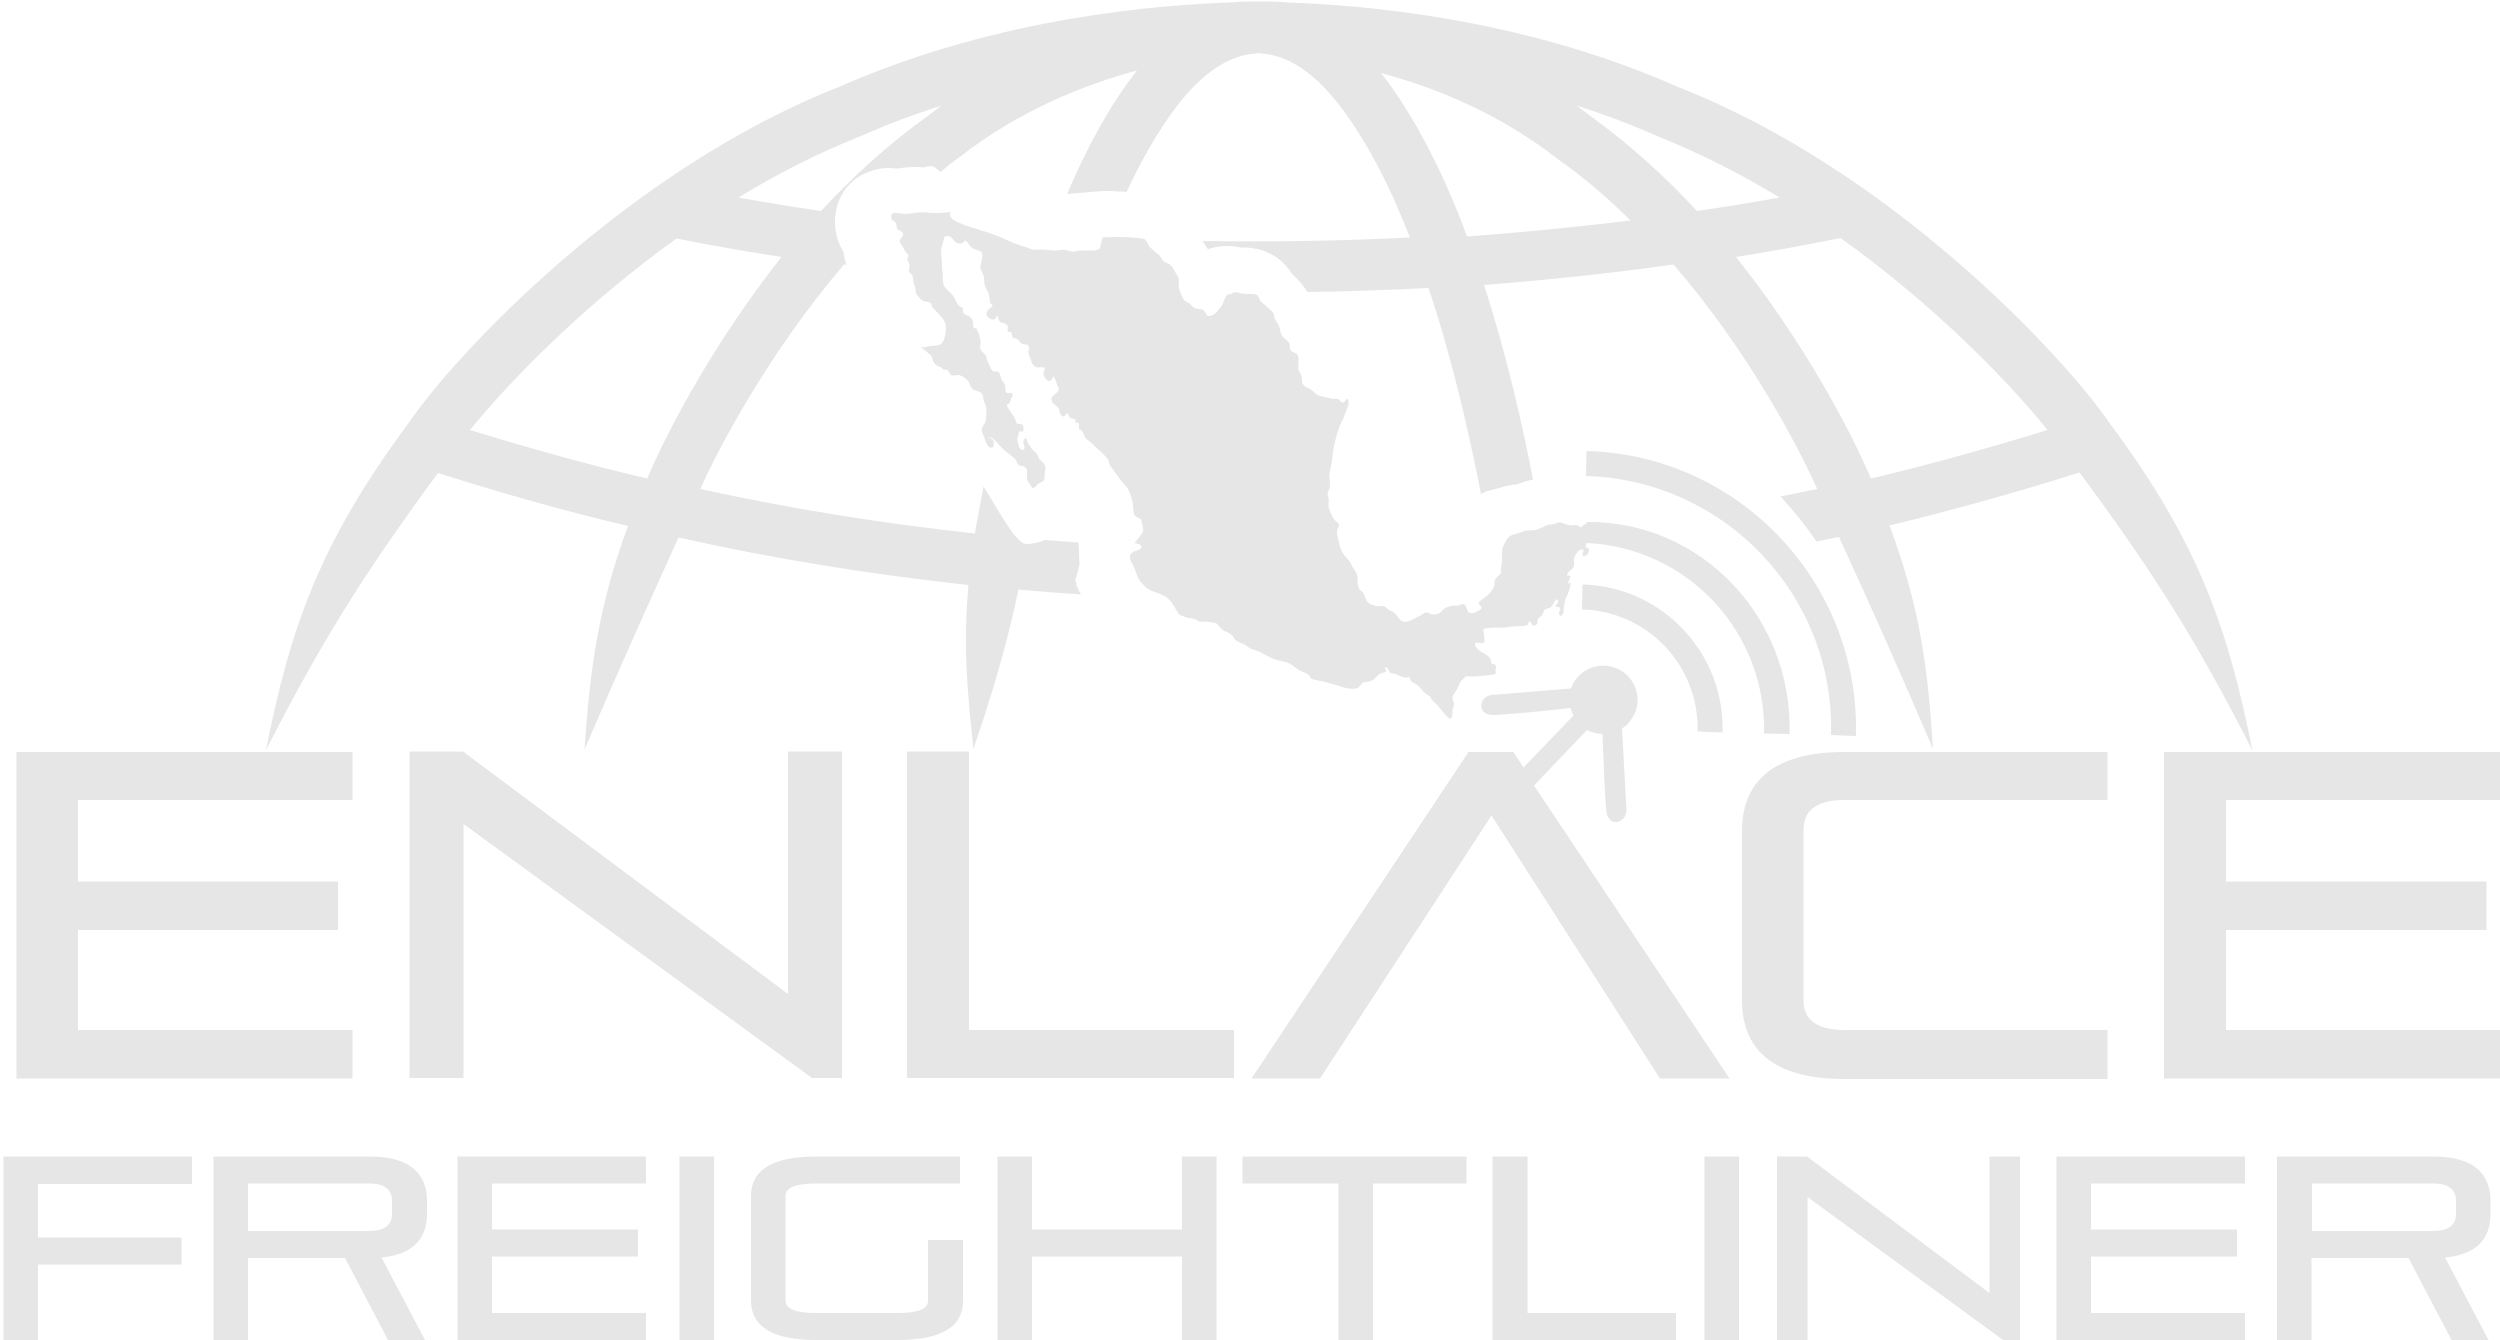
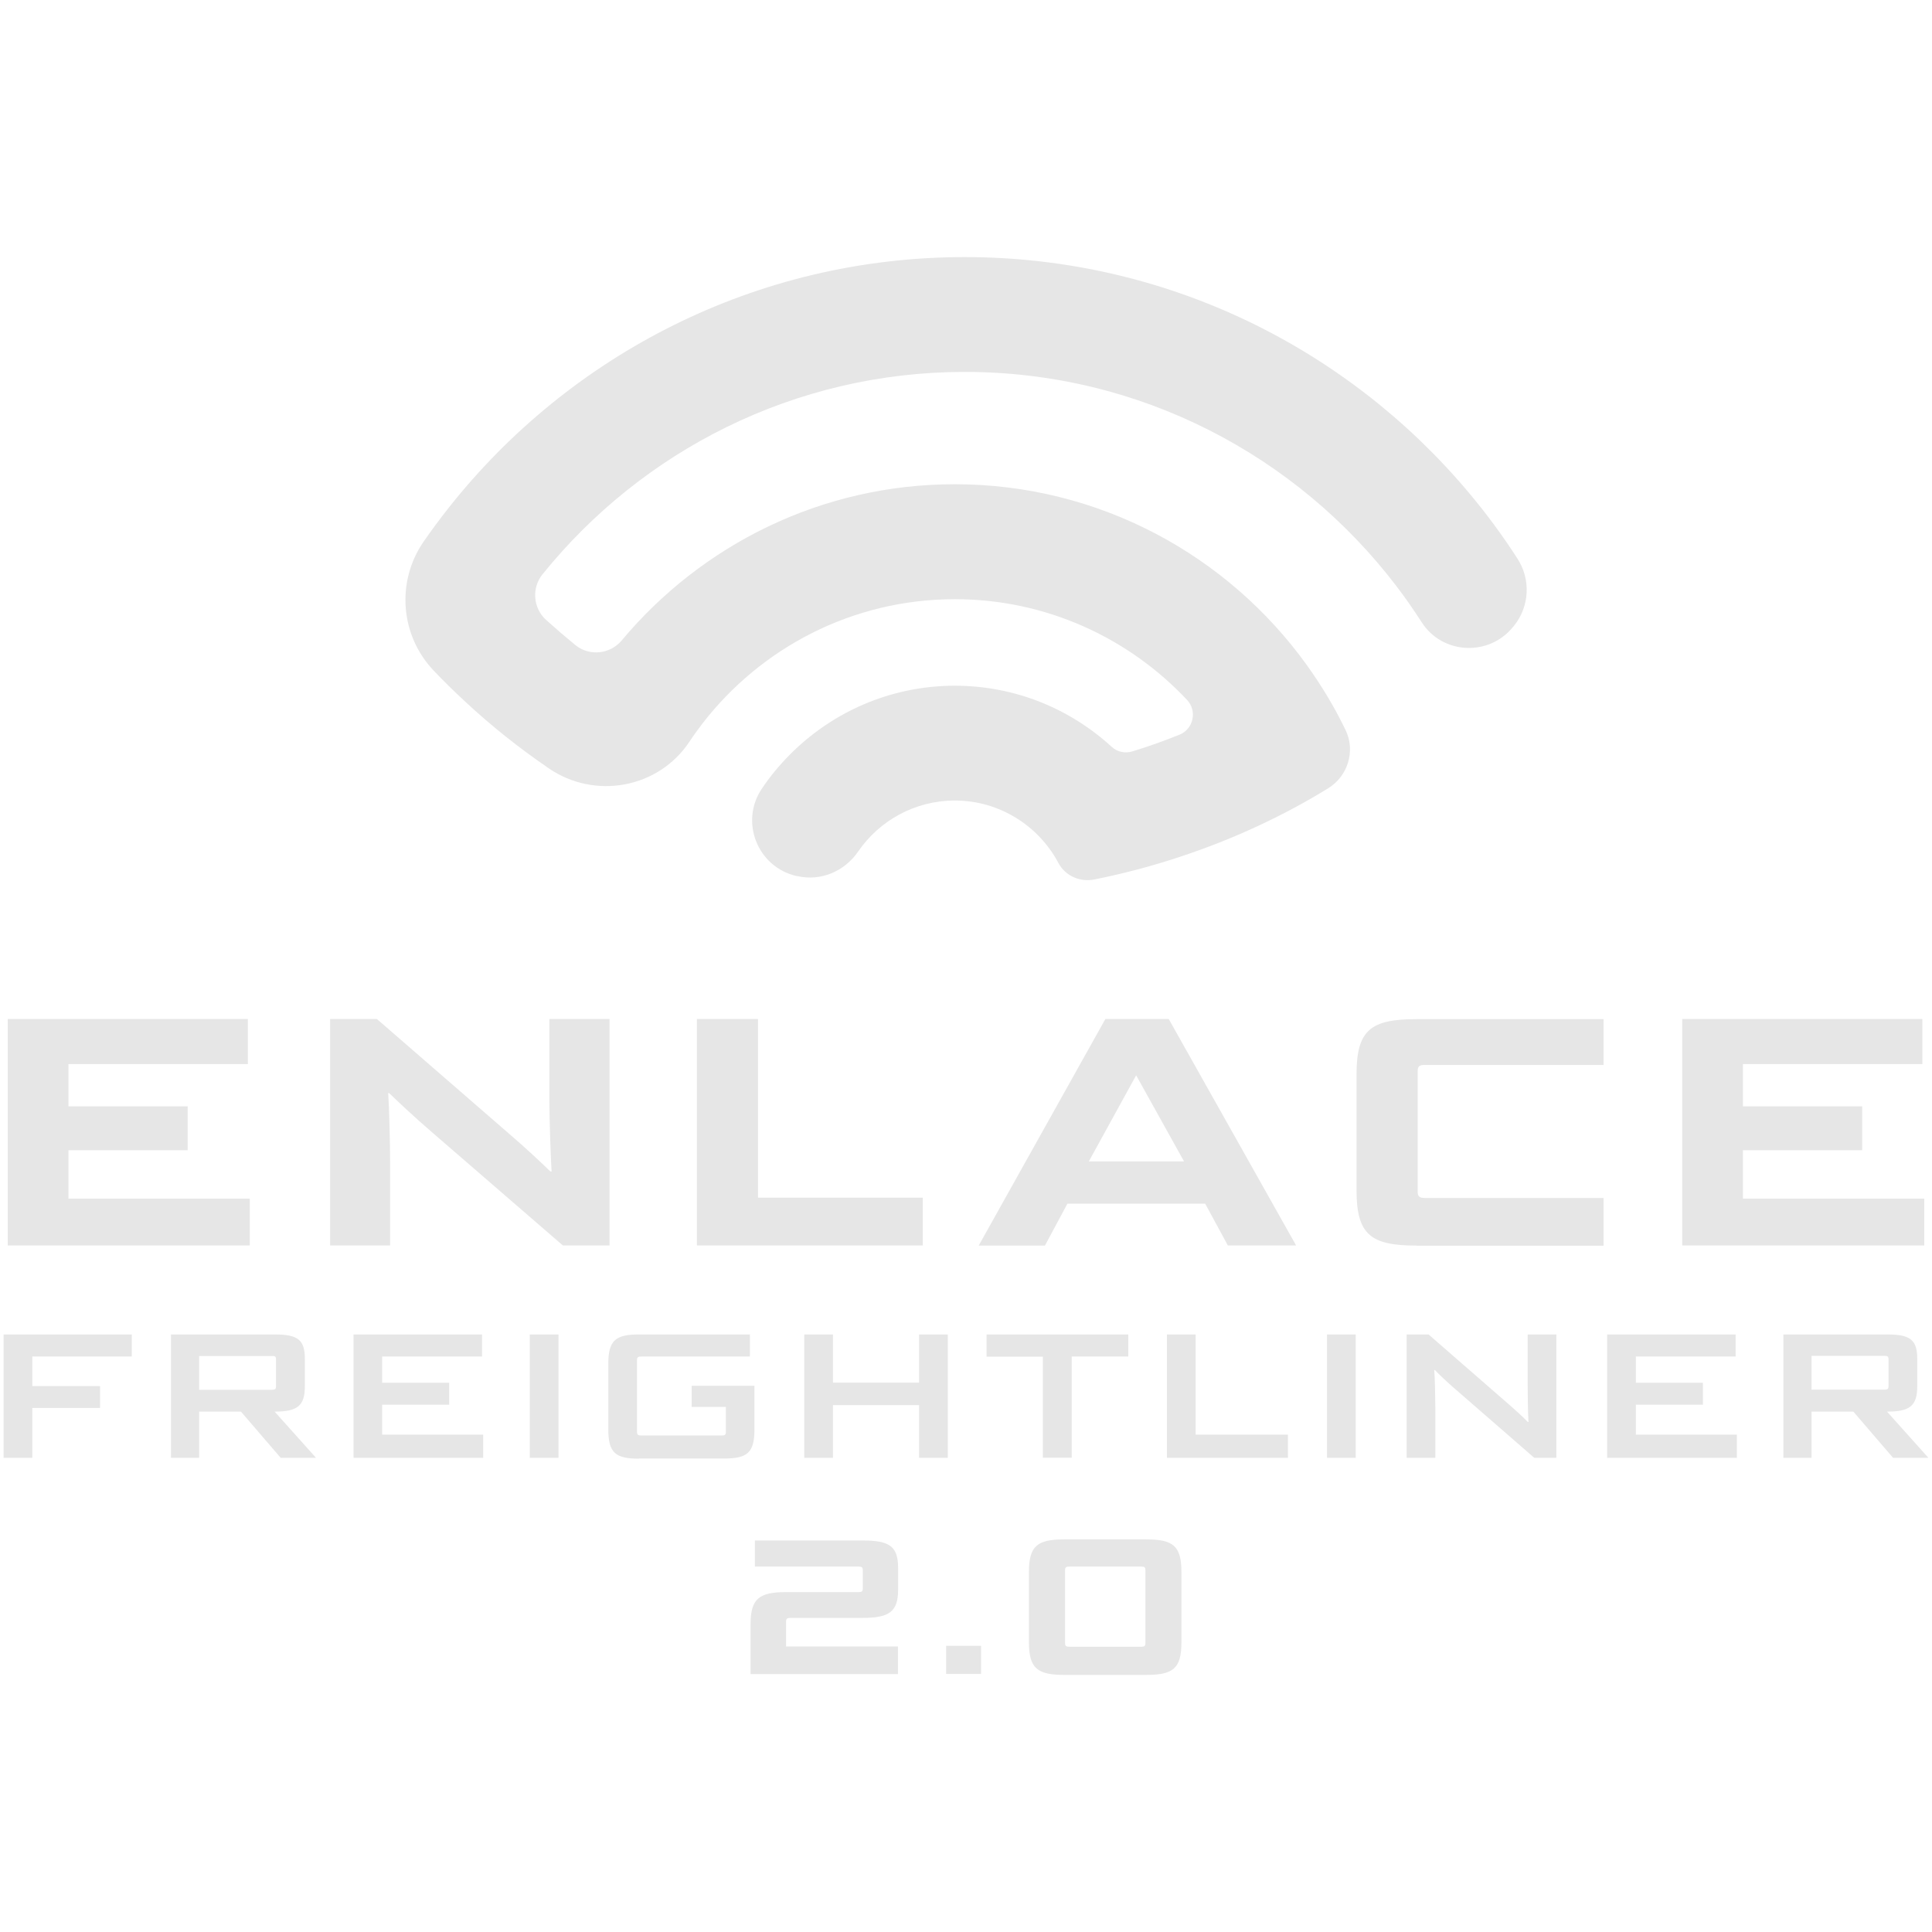
- <svg xmlns="http://www.w3.org/2000/svg" version="1.1" id="Capa_1" x="0px" y="0px" viewBox="0 0 500 268" style="enable-background:new 0 0 500 268;" xml:space="preserve">
+ <svg xmlns="http://www.w3.org/2000/svg" version="1.1" id="Capa_1" x="0px" y="0px" viewBox="0 0 14 14" style="enable-background:new 0 0 14 14;" xml:space="preserve">
  <style type="text/css">
- 	.st0{fill:#e6e6e6;}
- </style>
-   <path class="st0" d="M38.4,236.7v-5.4H0.7V268h6.9v-15.1h28.7v-5.4H7.6v-10.7H38.4z M85.4,242.8v-2.6c0-5.3-3.2-8.9-11.5-8.9H42.7V268h6.9v-16.4  H69l8.6,16.4h7.4l-8.7-16.5C82.8,250.9,85.4,247.5,85.4,242.8z M78.4,242.8c0,2.2-1.5,3.4-4.6,3.4H49.6v-9.5h24.2  c3.1,0,4.6,1.2,4.6,3.4V242.8z M129.2,236.7v-5.4H91.5V268h37.7v-5.4H98.4v-11.3h29.2v-5.4H98.4v-9.2H129.2z M135.9,231.3V268h6.9  v-36.7H135.9z M185.6,248v12.2c0,1.6-2,2.4-6.1,2.4h-16.2c-4.1,0-6.2-0.8-6.2-2.5v-20.9c0-1.7,2-2.5,6.2-2.5h28.7v-5.4h-28.7  c-8.7,0-13.1,2.6-13.1,7.9v20.9c0,5.3,4.4,7.9,13.1,7.9h16.2c8.7,0,13.1-2.6,13.1-7.8V248H185.6z M236.4,231.3v14.6h-30v-14.6h-6.9  V268h6.9v-16.7h30V268h6.9v-36.7H236.4z M248.5,231.3v5.4h19.2V268h6.9v-31.3h18.7v-5.4H248.5z M305.5,262.6v-31.3h-7V268h36.7v-5.4  H305.5z M340.9,231.3V268h6.9v-36.7H340.9z M397.9,231.3v27.3l-36.5-27.3h-6V268h6.1v-28.6l39.1,28.6h3.4v-36.7H397.9z M449,236.7  v-5.4h-37.7V268H449v-5.4h-30.8v-11.3h29.2v-5.4h-29.2v-9.2H449z M498.1,242.8v-2.6c0-5.3-3.2-8.9-11.5-8.9h-31.2V268h6.9v-16.4  h19.4l8.6,16.4h7.4l-8.7-16.5C495.6,250.9,498.1,247.5,498.1,242.8z M491.2,242.8c0,2.2-1.5,3.4-4.6,3.4h-24.2v-9.5h24.2  c3.1,0,4.6,1.2,4.6,3.4V242.8z M70.5,160v-9.6H3.3v65.3h67.2V206H15.6v-20h52v-9.7h-52V160H70.5z M157.6,150.3v48.5l-65-48.5H81.9  v65.3h10.8v-50.8l69.7,50.8h6v-65.3H157.6z M193.8,206v-55.7h-12.4v65.3h65.4V206H193.8z M368.9,160h52.6v-9.6h-52.6  c-14.8,0-20.5,6.4-20.5,15.8v33.8c0,9.4,5.6,15.8,20.5,15.8h52.6V206h-52.6c-5.6,0-8.2-2.1-8.2-6v-34  C360.7,162.1,363.3,160,368.9,160z M500,160v-9.6h-67.2v65.3H500V206h-54.8v-20h52.1v-9.7h-52.1V160H500z M317.3,90.2l-0.1,5  c27.8,0.8,49.8,24,49,51.8l5,0.2C372,116.6,347.9,91,317.3,90.2z M316.5,116.9l-0.1,5c13.1,0.3,23.5,11.3,23.1,24.4l5,0.2  C345,130.6,332.4,117.3,316.5,116.9z M450.5,150.1c-4.9-24.3-10.6-41.3-28.6-65.5c-9.1-13.3-43.6-50.5-86.3-67.2  C303.4,3.1,270.8,1,257.8,0.5c-3.6-0.3-5.8-0.2-6-0.2c-0.1,0-2.3-0.1-6,0.2C232.8,1,200.3,3.1,168,17.3  C125.4,34,90.8,71.2,81.8,84.5c-18,24.2-23.8,41.3-28.6,65.5c10.7-20.9,19-34.5,34.4-55.4c12.6,4,25.3,7.6,38,10.6  c-5.9,16-7.6,28.4-8.7,44.7c6.7-15.6,11.7-26.7,18.8-42.4c19.2,4.3,38.6,7.4,58,9.5c-1.1,11.8-0.3,20.9,1,32.8  c3.9-11.6,6.5-20.2,9-31.9c4.1,0.4,8.3,0.7,12.5,1c-0.3-0.5-0.6-1.1-0.9-1.8c-0.3-0.8,0.4-0.4-0.3-0.8l0.9-3.3l-0.2-4.5  c-2.2-0.2-4.4-0.3-6.7-0.5c-1.4,0.6-2.8,0.8-3.8,0.8c-2,0-5.7-7.1-8.5-11.5c-0.6,3.3-1.1,6-1.5,8c-0.1,0.5-0.1,1-0.2,1.4  c-18.4-2-36.7-4.9-54.9-8.9c0,0,0,0,0-0.1c3.5-7.8,13.5-27,28.7-44.8c0.2,0,0.3,0,0.5,0.1c-0.3-0.8-0.5-1.7-0.6-2.6  c-0.8-1.3-1.2-2.5-1.4-3.4c-1.3-5.7,1.6-11.1,6.9-12.8c1.1-0.4,2.3-0.6,3.5-0.6c0.6,0,1.3,0.1,1.9,0.1c1.2-0.2,2.2-0.3,3.3-0.3  c0.6,0,1.2,0,1.9,0.1c0.7-0.3,1.5-0.4,2.1-0.1l1.2,1c1.2-1,2.4-2,3.7-2.9c12-9.4,24.9-14.5,35.6-17.4c-5.4,6.8-10.1,15.6-14,24.7  l4.6-0.4c1.1-0.1,2.2-0.2,3.4-0.2c0.7,0,1.5,0,2.2,0.1l0.8,0c0.3,0,0.6,0.1,0.9,0.1c4.7-10,10.2-18.6,15.6-23.1  c6.2-5.2,10.6-4.4,10.8-4.7c0,0,0,0,0,0c0,0,0,0,0,0c0.2,0.3,4.6-0.5,10.8,4.7c6.3,5.3,12.9,16.2,17.9,28.3c0.5,1.3,1.1,2.6,1.6,3.9  c-13.8,0.7-27.7,0.9-41.5,0.7c0.5,0.7,0.9,1.3,1.1,1.7l0.1-0.1c1.2-0.4,2.4-0.6,3.6-0.6c0.9,0,1.9,0.1,2.8,0.3c0.3,0,0.6,0,1,0  c4.6,0.2,7.3,2.5,8.7,4.4c0.2,0.3,0.4,0.5,0.5,0.8c0.5,0.5,1.1,1,1.6,1.6c0.7,0.7,1.1,1.4,1.6,2.1c8.1-0.1,16.2-0.4,24.2-0.8  c5.2,15.5,8.5,31.1,10.5,41.2c0.7-0.4,1.5-0.7,2.5-0.9l0.4-0.1c0.8-0.2,1.9-0.6,3.3-0.8c0.4-0.1,0.7-0.1,1-0.1  c0.8-0.4,1.9-0.7,3.2-1c-1.9-9.8-5-24.1-9.8-38.9c12.6-1,25.2-2.3,37.9-4.1c15.3,17.7,25.2,37,28.7,44.8c0,0,0,0,0,0.1  c-2.4,0.5-4.9,1-7.3,1.5c2.7,2.9,5.1,5.9,7.2,9c1.5-0.3,3-0.6,4.5-0.9c7.2,15.7,12.1,26.7,18.8,42.4c-1-16.3-2.7-28.7-8.7-44.7  c12.7-3.1,25.4-6.6,38-10.6C431.5,115.5,439.8,129.2,450.5,150.1z M130.4,93.5c-0.3,0.7-0.6,1.5-1,2.2c-11.9-2.8-23.7-6.1-35.4-9.7  c7.8-9.6,22.5-24.8,41.3-38.3c7,1.4,14,2.6,21,3.7C142.6,68.7,133.7,86.1,130.4,93.5z M185.4,23.3c-7.8,5.6-14.9,12.1-21.2,18.9  c-5.5-0.8-11-1.7-16.5-2.7c7.7-4.7,15.9-8.9,24.5-12.3c5.4-2.4,10.8-4.4,16.1-6.1C187.4,21.8,186.4,22.5,185.4,23.3z M293.4,47.3  c-0.9-2.5-1.9-5-2.9-7.4c-4-9.4-8.8-18.3-14.3-25.3c10.8,2.9,23.6,8,35.6,17.4c5.1,3.6,9.9,7.7,14.3,12.1  C315.3,45.4,304.4,46.5,293.4,47.3z M318.2,23.3c-1-0.8-1.9-1.5-2.9-2.2c5.3,1.7,10.7,3.7,16.1,6.1c8.5,3.4,16.8,7.6,24.5,12.3  c-5.5,1-11,1.9-16.5,2.7C333.1,35.4,326,28.9,318.2,23.3z M374.2,95.7c-0.3-0.7-0.6-1.4-1-2.2c-3.3-7.5-12.2-24.8-26-42.1  c7-1.1,14-2.4,20.9-3.8C387,61.1,401.8,76.4,409.5,86C397.8,89.6,386,92.9,374.2,95.7z M345.9,215.7H332l-33.7-52.6L264,215.7h-13.7  l43.4-65.3h9l2,3.1c2.9-3,7.7-8,10-10.4c-0.3-0.5-0.4-1-0.6-1.5c-5.2,0.6-13.4,1.4-15.6,1.4c-3.2-0.1-2.7-3.6-0.3-4l16-1.3  c0.2-0.5,0.4-1.1,0.8-1.6c2.1-3.1,6.4-3.9,9.5-1.8c3.1,2.1,4,6.4,1.8,9.5c-0.5,0.8-1.1,1.4-1.9,1.9l0.9,16.4c-0.1,2.5-3.5,3.5-4,0.3  c-0.3-2.1-0.6-10.3-0.8-15.6c-1.1,0-2.1-0.3-3.1-0.8c-2.5,2.6-7.4,7.8-10.6,11.1L345.9,215.7z M357.9,146.8l-5.1-0.1  c0.5-20.3-15.3-37.2-35.5-38.1c-0.1,0.2-0.2,0.5-0.2,0.9c1.2-0.2,0.7,1.9-0.5,1.7c-0.4-0.5,0.7-1.5-0.4-1.3c-0.6,0.1-1.1,1-1.3,1.5  c-0.3,0.6,0.1,1.4-0.2,2c-0.3,0.6-1.2,0.9-1.3,1.7c1.3-0.1,0.2,1,0.2,1.6c0.2,0,0.3-0.1,0.5-0.2c0.1,0.6-0.3,1.6-0.5,2.2  c-0.1,0.4-0.4,0.7-0.5,1.1c-0.1,0.4-0.2,0.9-0.3,1.3c-0.1,0.5,0,1.1-0.2,1.6c-0.2,0.5-0.7,0.7-0.8,0c-0.1-0.4,0.4-0.8,0.2-1.1  c-0.1-0.2-0.7-0.2-1-0.4c0.2-0.3,0.7-0.5,0.6-1c-0.1-0.5-0.2-0.4-0.5-0.1c-0.5,0.5-0.5,1.2-1.2,1.5c-0.3,0.1-0.8,0.1-1,0.4  c-0.2,0.2-0.2,0.6-0.4,0.9c-0.4,0.5-0.9,0.6-1,1.2c-0.1,0.3,0.1,0.4-0.1,0.7c-0.1,0.2-0.6,0.4-0.8,0.3c-0.4-0.2-0.3-0.8-0.8-0.8  c-0.2,0.5-0.1,0.7-0.6,0.8c-0.3,0.1-0.8,0.1-1.1,0.1c-0.8,0.1-1.6,0-2.3,0.2c-1.7,0.3-3.5-0.1-5.1,0.4c0,0.7,0.2,1.5,0.2,2.2  c0,1.2-1.1,0.2-1.9,0.7c-0.1,0.6,0.7,1.4,1.1,1.6c0.5,0.3,1.2,0.6,1.7,1.1c0.3,0.3,0.4,0.6,0.4,1c0.2,0.7,0.4,0.2,0.9,0.6  c0.3,0.3,0,0.8,0,1.1c0,0.6,0.2,0.7-0.4,0.8c-0.9,0.2-1.9,0.2-2.8,0.3c-1,0.2-1.9,0-2.8,0.1c-0.2,0.3-0.5,0.5-0.8,0.8  c-0.3,0.4-0.5,0.8-0.7,1.3c-0.2,0.7-1.1,1.5-1.1,2.2c0,0.5,0.3,0.8,0.3,1.3c0,0.5-0.3,0.7-0.3,1.2c0,0.7,0,2.2-0.9,1.4  c-0.7-0.7-1.2-1.4-1.8-2.1c-0.5-0.7-1.6-1.3-1.8-2.2c-1.1-0.4-1.5-1.2-2.3-2c-0.4-0.4-0.9-0.5-1.3-0.8c-0.4-0.3-0.3-0.7-0.6-1.1  c-0.7,0.7-2-0.3-2.7-0.5c-0.3-0.1-0.8-0.1-1.1-0.3c-0.3-0.2-0.2-0.8-0.7-1c-0.8-0.2,0,0.4-0.1,0.8c-0.1,0.2-1,0.3-1.3,0.5  c-0.5,0.4-0.9,1-1.5,1.3c-0.6,0.4-1.3,0.1-1.9,0.5c-0.4,0.3-0.5,0.8-1,1c-0.7,0.3-1.6,0.1-2.3,0c-0.9-0.2-1.8-0.6-2.7-0.8  c-0.8-0.2-1.6-0.5-2.4-0.6c-0.4-0.1-0.9-0.2-1.3-0.3c-0.7-0.1-0.5-0.2-0.9-0.7c-0.6-0.8-1.6-0.8-2.3-1.3c-0.7-0.5-1.3-1.1-2.2-1.4  c-1-0.3-2-0.4-2.9-0.8c-0.9-0.4-1.6-0.8-2.3-1.2c-0.9-0.5-1.8-0.5-2.7-1.2c-0.8-0.7-1.9-0.7-2.5-1.4c-0.3-0.4-0.4-0.8-0.8-1  c-0.4-0.3-0.8-0.5-1.3-0.7c-0.5-0.3-0.9-0.7-1.2-1.1c-0.4-0.5-0.6-0.6-1.2-0.6c-0.5-0.1-0.9-0.1-1.3-0.2c-0.4,0-1,0.1-1.4,0  c-0.4-0.2-0.7-0.5-1.2-0.6c-0.5-0.1-1-0.1-1.4-0.2c-0.2-0.1-0.4-0.2-0.6-0.3c-0.2-0.1-0.4,0-0.5-0.1c-0.4-0.2-0.6-0.7-0.8-1  c-0.5-0.9-0.9-1.6-1.6-2.3c-1.3-1.3-3.4-1.2-4.7-2.5c-0.7-0.7-1.3-1.3-1.6-2.3c-0.2-0.5-0.4-1-0.6-1.6c-0.2-0.5-0.8-1.3-0.8-1.8  c-0.2-1,0.9-1.4,1.7-1.6c0.3-0.1,0.8-0.4,0.5-0.9c-0.2-0.3-1-0.4-1.3-0.5c0.4-0.5,0.8-1,1.2-1.5c0.5-0.7,0.6-0.7,0.5-1.6  c-0.1-0.4-0.2-0.9-0.3-1.3c-0.2-0.6-0.5-0.5-1-0.8c-0.8-0.5-0.6-1.6-0.7-2.5c-0.2-1.1-0.5-2.1-1-3.1c-0.5-0.9-1.2-1.3-1.7-2.1  c-0.6-0.8-1.1-1.6-1.7-2.3c-0.4-0.4-0.3-0.8-0.5-1.3c-0.4-0.8-1.3-1.5-1.9-2.1c-0.3-0.3-0.6-0.5-0.9-0.8c-0.4-0.5-0.7-0.7-1.2-1.1  c-0.5-0.3-0.7-0.5-0.9-1.1c-0.2-0.4-0.4-1.2-1-1.1c0-0.5,0.2-1.8-0.7-1.3c0-0.8,0.1-0.8-0.7-0.9c-0.6-0.1-0.6-0.6-0.9-1.1  c-0.3,0.2-0.5,0.7-0.8,0.7c-0.4,0-0.7-0.6-0.8-0.9c-0.1-0.5,0-0.7-0.5-1.1c-0.4-0.3-1.1-0.8-1.1-1.4c-0.1-0.9,1.7-1.3,1.4-2.3  c-0.1-0.3-0.3-0.7-0.4-1c-0.1-0.3-0.3-1.2-0.7-1.3c0,0.3-0.3,0.6-0.5,0.8c-0.5,0.3-0.7-0.1-1.1-0.5c-0.2-0.4-0.4-0.7-0.3-1.2  c0.1-0.2,0.4-0.6,0.2-0.8c-0.2-0.4-1.4,0.1-1.9-0.3c-0.6-0.4-0.7-1-0.9-1.6c-0.2-0.5-0.5-0.9-0.4-1.5c0-0.2,0.2-0.4,0.1-0.7  c0-0.2-0.3-0.4-0.3-0.6c-0.7,0-1.1,0-1.5-0.5c-0.4-0.5-0.7-0.8-1.4-0.8c-0.2-0.4-0.2-1.1-0.5-1.2c-0.4-0.2-0.4,0.2-0.6-0.3  c-0.1-0.2,0.1-0.4,0.1-0.7c-0.1-0.3-0.3-0.5-0.6-0.7c-0.3-0.2-0.5-0.1-0.8-0.2c-0.5-0.2-0.5-1-0.8-1.4c-0.2,0.4-0.3,0.8-0.7,0.8  c-0.4,0.1-0.7-0.2-1-0.4c-0.7-0.5-0.4-1.1,0.1-1.7c0.4-0.4,0.9-0.4,0.6-0.9c-0.1-0.2-0.3-0.1-0.4-0.3c-0.1-0.2,0-0.4,0-0.5  c-0.1-0.5-0.2-1.2-0.4-1.7c-0.2-0.4-0.5-0.8-0.6-1.2c-0.3-1,0-1.9-0.6-2.8c-0.7-1-0.1-1.6,0-2.6c0.1-0.3,0.1-1.1-0.1-1.4  c-0.2-0.2-0.9-0.4-1.2-0.5c-0.5-0.2-0.8-0.3-1.1-0.7c-0.2-0.3-0.5-0.9-1-1.1c-0.4,0.6-0.8,0.8-1.6,0.5c-0.6-0.2-0.8-1-1.4-1.3  c-0.2-0.1-0.8-0.1-1,0c-0.2,0.2-0.2,0.4-0.3,0.8c-0.1,0.8-0.6,1.4-0.5,2.3c0.1,1,0.2,1.9,0.2,3c0,0.6,0.2,1,0.2,1.6  c0,0.5-0.1,0.9,0,1.4c0.1,1.1,1,1.7,1.8,2.5c0.3,0.3,0.5,0.7,0.7,1.1c0.3,0.7,0.7,1.4,1.5,1.6c0,0.7-0.2,1,0.5,1.3  c0.4,0.2,0.8,0.3,1.1,0.7c0.4,0.4,0.4,0.7,0.4,1.3c0,0.8,0.2,0.6,0.8,0.9c0,0.4,0.3,0.7,0.4,1.1c0.1,0.4,0.3,0.8,0.3,1.3  c0.1,0.5-0.1,0.9-0.1,1.4c0.1,0.4,0.4,0.7,0.7,1c0.1,0.1,0.4,0.4,0.5,0.5c0.1,0.2,0.1,0.3,0.1,0.6c0.1,0.5,0.3,0.7,0.5,1.1  c0.2,0.5,0.3,1,0.7,1.3c0.3,0.3,0.2,0.2,0.6,0.2c0.2,0,0.4-0.1,0.6,0.1c0.4,0.3,0.4,1.1,0.6,1.5c0.2,0.4,0.6,0.6,0.7,1.1  c0.1,0.4-0.1,1.2,0.4,1.6c0.4,0.2,0.9-0.4,1.1,0.3c0.1,0.3-0.1,0.4-0.2,0.6c-0.1,0.2-0.1,0.3-0.2,0.6c-0.1,0.2-0.1,0.3-0.2,0.5  c-0.2,0.2-0.5,0.2-0.5,0.5c0,0.3,0.7,1.2,0.9,1.5c0.2,0.4,0.5,0.7,0.7,1.1c0.1,0.3,0.2,0.7,0.3,0.9c0.4,0.4,0.8,0,1.2,0.4  c0.3,0.2,0.2,1,0.1,1.3c-0.7,0.1-0.7-0.4-0.9,0.5c-0.1,0.5-0.3,0.9-0.2,1.3c0.1,0.5,0.2,1.2,0.5,1.6c0.4,0.5,0.9,0.4,0.9-0.3  c0-0.5-0.4-0.7-0.2-1.2c0.2-0.6,0.5-0.8,0.7-0.2c0.1,0.5,0.2,0.7,0.5,1.1c0.3,0.4,0.5,0.8,0.9,1.1c0.5,0.4,0.7,0.7,0.9,1.3  c0.2,0.5,0.5,0.6,0.9,1c0.4,0.4,0.5,0.7,0.5,1.3c-0.1,0.6-0.2,1-0.2,1.6c0,0.8-0.2,0.8-0.8,1.1c-0.5,0.2-0.7,0.5-1,0.8  c-0.5,0.5-0.6,0.4-1-0.2c-0.2-0.4-0.6-0.8-0.7-1.3c-0.2-0.9,0.5-1.9-0.6-2.5c-0.5-0.2-1,0-1.3-0.6c-0.2-0.5-0.3-0.8-0.8-1.2  c-0.9-0.8-1.8-1.3-2.6-2.2c-0.7-0.7-1.4-1.9-2.5-1.9c0,0,0,0.1,0.1,0.1c0.3,0.1,0.9,0.4,1,0.7c0.1,0.2,0.1,1.1-0.1,1.2  c-0.9,0.7-1.6-1.3-1.7-1.8c-0.3-0.9-0.8-1.3-0.4-2.2c0.2-0.4,0.5-0.7,0.6-1.1c0.2-0.8,0.3-2.6,0-3.3c-0.1-0.3-0.3-0.6-0.4-1  c-0.1-0.6,0-1.1-0.6-1.5c-0.6-0.4-1.3-0.3-1.8-0.9c-0.3-0.4-0.3-0.9-0.6-1.3c-0.6-0.7-1.5-1.4-2.4-1.3c-0.4,0.1-0.9,0.2-1.2-0.1  c-0.3-0.3-0.2-0.7-0.7-0.9c-0.2-0.1-0.4,0-0.7-0.1c-0.2-0.1-0.3-0.3-0.4-0.4c-0.4-0.2-0.8-0.2-1.2-0.6c-0.5-0.5-0.5-0.8-0.7-1.4  c-0.1-0.5-0.6-0.7-0.9-1c-0.4-0.5-1.1-0.7-1.5-1.2c0.4,0.4,1.5,0,2-0.1c1-0.1,2.1,0.1,2.6-0.9c0.4-0.7,0.6-1.9,0.6-2.6  c0.1-1.7-1.6-3-2.6-4.1c-0.3-0.3-0.2-0.7-0.5-1c-0.3-0.3-1-0.2-1.4-0.4c-0.5-0.2-0.7-0.5-1-0.9c-0.5-0.5-0.5-0.6-0.6-1.2  c0-0.5-0.1-0.9-0.3-1.3c-0.2-0.5-0.1-1.1-0.3-1.6c-0.1-0.4-0.6-0.6-0.7-1c-0.1-0.4,0.2-0.8,0.1-1.3c-0.1-0.5-0.5-0.7-0.4-1.2  c0-0.3,0.2-0.2,0.2-0.5c0-0.2-0.2-0.4-0.3-0.5c-0.2-0.3-0.5-0.5-0.6-0.9c-0.2-0.5-0.4-0.7-0.7-1.1c-0.6-1,1-1.4,0.4-2.2  c-0.3-0.4-0.9-0.4-1.1-0.8c-0.2-0.4,0-0.9-0.3-1.2c-0.3-0.4-0.7-0.2-0.8-0.8c-0.1-0.5-0.1-0.9,0.4-1.1c0.4-0.1,1,0.1,1.4,0.1  c0.6,0.1,1.4,0.1,2.1,0c1.1-0.2,2-0.3,3.2-0.2c0.7,0.1,1.4,0.1,2.1,0.1c0.2,0,2.6-0.1,2.7-0.3c-0.3,0.6-0.3,0.7,0,1.2  c0.3,0.4,0.7,0.6,1.2,0.9c1.2,0.5,2.5,1,3.7,1.3c2.2,0.7,4.4,1.4,6.5,2.4c1.1,0.5,2.3,1,3.5,1.3c0.5,0.1,0.9,0.4,1.4,0.5  c0.5,0.1,1.1,0,1.6,0c1,0,2,0.2,3.1,0.2c0.6,0,1.1-0.2,1.7-0.1c0.5,0,1,0.3,1.4,0.3c0.6,0.1,1.1-0.2,1.7-0.2c0.4,0,0.9,0,1.3,0  c0.7,0,1.6,0.1,2.3-0.2c0.6-0.2,0.4-0.6,0.6-1.2c0.1-0.4,0.2-0.8,0.3-1.2c1.4-0.1,2.8-0.1,4.2-0.1c1,0.1,2,0.1,3,0.2  c0.4,0.1,0.9,0,1.3,0.3c0.4,0.3,0.5,0.9,0.8,1.3c0.6,0.7,1.4,1.3,2.1,1.9c0.3,0.3,0.4,0.8,0.8,1.1c0.3,0.3,0.7,0.4,1.1,0.6  c0.9,0.6,1,1.4,1.6,2.2c0.7,0.8,0.2,1.6,0.4,2.5c0.1,0.8,0.6,1.8,1,2.5c0.3,0.4,0.7,0.4,1.1,0.7c0.3,0.2,0.5,0.6,0.8,0.8  c0.6,0.4,1.3,0.2,1.9,0.5c0.3,0.2,0.7,0.8,0.9,1.2c1.4,0.1,2-1,2.8-2c0.5-0.6,0.6-1.9,1.3-2.3c0.2-0.1,0.4-0.1,0.6-0.1  c0.2-0.1,0.4-0.2,0.5-0.3c0.4-0.1,0.9-0.1,1.2,0.1c0.9,0.3,1.6,0.1,2.5,0.2c0.4,0,0.9,0,1.2,0.4c0.3,0.4,0.3,0.9,0.7,1.2  c0.7,0.6,1.4,1.2,2.1,1.9c0.4,0.4,0.4,0.7,0.5,1.2c0.1,0.6,0.4,0.8,0.7,1.3c0.5,0.8,0.4,2,1,2.6c0.4,0.5,1.1,0.8,1.3,1.4  c0.1,0.4,0,0.9,0.2,1.2c0.3,0.5,1.1,0.5,1.4,1c0.3,0.5,0.2,1,0.2,1.5c0,0.7-0.2,1.2,0.2,1.9c0.4,0.6,0.5,1,0.5,1.8  c0.1,1.2,1.1,1.2,1.9,1.8c0.4,0.3,0.8,0.7,1.2,1c0.4,0.2,1,0.3,1.4,0.4c0.4,0.1,0.9,0.2,1.3,0.3c0.4,0.1,0.9,0,1.3,0.1  c0.5,0.1,0.6,0.7,1,0.7c0.5,0.1,0.6-0.8,1.1-0.7c0.3,0.8,0,1.5-0.3,2.2c-0.3,0.7-0.5,1.5-0.9,2.2c-0.8,1.5-1.2,3.3-1.6,5  c-0.2,0.9-0.3,1.9-0.4,2.9c-0.1,0.9-0.4,1.8-0.5,2.8c-0.1,0.7,0.1,1.4,0.1,2.2c0,0.6-0.2,0.8-0.4,1.3c-0.2,0.5,0,0.8,0.1,1.2  c0.1,0.4,0,0.9,0,1.3c0,1,0.5,1.8,0.9,2.6c0.2,0.5,0.6,0.7,1,1.1c0.5,0.5,0.1,0.6-0.1,1.2c-0.3,1,0.1,1.8,0.3,2.8  c0.2,0.9,0.5,1.7,1.1,2.5c0.2,0.3,0.5,0.6,0.8,0.9c0.4,0.4,0.5,0.8,0.7,1.2c0.4,0.8,1.1,1.4,1.1,2.3c0,0.7,0,1.5,0.3,2.2  c0.2,0.4,0.6,0.5,0.8,0.8c0.3,0.4,0.4,0.9,0.6,1.4c0.4,0.9,1.2,1.1,2.1,1.3c0.5,0.1,1.1-0.1,1.6,0.1c0.4,0.1,0.5,0.5,0.9,0.7  c0.4,0.2,0.7,0.2,1.1,0.6c0.3,0.3,0.6,0.7,0.9,1.1c0.8,1,1.6,0.7,2.7,0.2c0.5-0.2,0.9-0.5,1.4-0.7c0.5-0.2,1-0.8,1.5-0.7  c0.5,0.1,0.7,0.4,1.2,0.4c0.4,0,1-0.1,1.3-0.3c0.4-0.2,0.6-0.7,1-0.9c0.5-0.3,1.4-0.6,2-0.6c0.3,0,0.5,0.1,0.8,0  c0.3,0,0.5-0.3,0.8-0.3c1.1,0,0.6,1.6,1.5,1.8c0.2,0.1,0.6,0,0.8,0c0.3-0.1,0.2-0.1,0.4-0.2c0.2-0.1,0.8-0.4,1-0.6  c0.3-0.5-0.3-0.6-0.4-1c-0.2-0.4,0.3-0.7,0.6-0.9c1-0.7,1.9-1.4,2.4-2.6c0.2-0.4,0-0.8,0.2-1.3c0.2-0.5,0.5-0.7,0.9-1  c0.4-0.4,0.3-0.8,0.3-1.4c0.1-0.5,0.2-1,0.2-1.6c0.1-1-0.2-2,0.3-2.9c0.5-1,0.9-1.9,2-2.2c1-0.2,1.9-0.7,2.8-0.8  c0.5-0.1,1.1,0,1.6-0.1c0.5-0.1,1-0.4,1.5-0.6c0.4-0.2,0.9-0.5,1.4-0.5c0.5-0.1,0.8,0,1.3-0.3c0.9-0.4,1.5,0.3,2.5,0.4  c0.4,0.1,0.9,0,1.3,0c0.6,0,0.6,0.3,1.1,0.5c0.4-0.4,0.7-0.8,1.1-0.7l0-0.4C340.2,104.1,358.6,123.5,357.9,146.8z" />
+ 		.st0{fill:#e6e6e6;}
+ 	</style>
+   <path class="st0" d="M0.234,10.204v0.36H0.026V9.67h0.929v0.16H0.234v0.214h0.491v0.159H0.234z M2.034,10.564l-0.288-0.335H1.443v0.335H1.239  V9.67h0.753c0.168,0,0.217,0.04,0.217,0.177v0.2c0,0.144-0.058,0.182-0.219,0.182l0.3,0.335H2.034z M2,9.851  C2,9.828,1.993,9.826,1.97,9.826H1.443v0.245H1.97C1.993,10.07,2,10.067,2,10.045V9.851z M2.562,10.564V9.67h0.931v0.16H2.769v0.19  h0.486v0.159H2.769v0.217h0.732v0.168H2.562z M3.839,10.564V9.67h0.208v0.894H3.839z M4.63,10.57c-0.169,0-0.222-0.041-0.222-0.212  V9.882c0-0.169,0.053-0.212,0.222-0.212h0.804v0.16H4.648c-0.023,0-0.032,0.003-0.032,0.026v0.52c0,0.022,0.009,0.026,0.032,0.026  h0.581c0.023,0,0.031-0.004,0.031-0.026v-0.181H5.012v-0.153h0.455v0.315c0,0.17-0.051,0.212-0.221,0.212H4.63z M6.66,10.564v-0.382  H6.036v0.382H5.828V9.67h0.208v0.349H6.66V9.67h0.208v0.894H6.66z M7.557,10.564V9.831H7.149V9.67h1.027v0.16h-0.41v0.733H7.557z   M8.456,10.564V9.67h0.208v0.726h0.669v0.168H8.456z M9.616,10.564V9.67h0.208v0.894H9.616z M11.118,10.564l-0.592-0.515  c-0.038-0.033-0.104-0.095-0.128-0.121h-0.005c0.005,0.051,0.008,0.215,0.008,0.278v0.358h-0.208V9.67h0.159l0.604,0.526  c0.038,0.033,0.091,0.083,0.115,0.108h0.005c-0.004-0.05-0.006-0.214-0.006-0.278V9.67h0.208v0.894H11.118z M11.646,10.564V9.67  h0.931v0.16h-0.723v0.19h0.486v0.159h-0.486v0.217h0.732v0.168H11.646z M13.718,10.564l-0.288-0.335h-0.303v0.335h-0.204V9.67h0.753  c0.168,0,0.217,0.04,0.217,0.177v0.2c0,0.144-0.058,0.182-0.219,0.182l0.3,0.335H13.718z M13.685,9.851  c0-0.023-0.008-0.026-0.031-0.026h-0.527v0.245h0.527c0.023,0,0.031-0.004,0.031-0.026V9.851z M0.056,9.026V7.384h1.74v0.327h-1.3  v0.306H1.36v0.318H0.496v0.351H1.81v0.339H0.056z M4.08,9.026L3.14,8.213C2.992,8.086,2.872,7.971,2.82,7.921H2.813  c0.007,0.097,0.014,0.37,0.014,0.513v0.591H2.392V7.384h0.339l0.977,0.848C3.8,8.31,3.943,8.444,3.988,8.489h0.009  C3.991,8.395,3.981,8.114,3.981,7.973V7.384h0.436v1.641H4.08z M5.05,9.026V7.384h0.443v1.295h1.194v0.346H5.05z M8.898,9.026  L8.733,8.722H7.735L7.572,9.026h-0.48L8.01,7.384h0.459l0.923,1.641H8.898z M7.89,8.416h0.69L8.234,7.794H8.232L7.89,8.416z   M10.266,9.026c-0.332,0-0.436-0.078-0.436-0.4V7.785c0-0.32,0.101-0.4,0.436-0.4h1.354v0.332h-1.293  c-0.04,0-0.054,0.007-0.054,0.045v0.874c0,0.035,0.014,0.045,0.054,0.045h1.293v0.346H10.266z M12.19,9.026V7.384h1.74v0.327h-1.3  v0.306h0.864v0.318H12.63v0.351h1.314v0.339H12.19z M5.439,12.13v-0.362c0-0.183,0.062-0.231,0.257-0.231H6.22  c0.024,0,0.032-0.004,0.032-0.026v-0.133c0-0.022-0.008-0.026-0.032-0.026H5.47v-0.189h0.782c0.196,0,0.256,0.043,0.256,0.2v0.157  c0,0.158-0.064,0.204-0.256,0.204H5.728c-0.024,0-0.032,0.006-0.032,0.028v0.179h0.811v0.2H5.439z M6.856,12.13v-0.204h0.253v0.204  H6.856z M7.712,12.137c-0.194,0-0.256-0.047-0.256-0.236v-0.51c0-0.189,0.061-0.236,0.256-0.236h0.593  c0.196,0,0.256,0.047,0.256,0.236v0.51c0,0.19-0.06,0.236-0.256,0.236H7.712z M8.3,11.378c0-0.022-0.007-0.026-0.031-0.026H7.75  c-0.024,0-0.032,0.004-0.032,0.026v0.529c0,0.021,0.008,0.026,0.032,0.026h0.519c0.024,0,0.031-0.006,0.031-0.026V11.378z   M3.069,3.926c-0.2,0.29-0.168,0.681,0.075,0.935c0.074,0.078,0.151,0.153,0.23,0.226C3.56,5.26,3.76,5.419,3.97,5.563l0.007,0.005  C4.311,5.796,4.77,5.713,4.995,5.376c0.03-0.046,0.063-0.09,0.096-0.134c0.423-0.547,1.085-0.9,1.828-0.9  c0.663,0,1.261,0.281,1.683,0.73c0.075,0.08,0.046,0.211-0.055,0.252C8.434,5.369,8.321,5.41,8.205,5.445  C8.153,5.461,8.096,5.449,8.056,5.412c-0.3-0.275-0.699-0.443-1.137-0.443c-0.47,0-0.895,0.194-1.201,0.505  C5.645,5.548,5.578,5.629,5.52,5.716c-0.161,0.24-0.03,0.568,0.252,0.632C5.775,6.348,5.778,6.349,5.78,6.349  c0.169,0.038,0.34-0.035,0.438-0.178c0.153-0.223,0.41-0.37,0.701-0.37c0.325,0,0.608,0.184,0.751,0.453  c0.049,0.093,0.157,0.14,0.26,0.119c0.209-0.042,0.414-0.096,0.614-0.162c0.2-0.066,0.396-0.143,0.585-0.232  c0.169-0.079,0.333-0.167,0.491-0.264C9.766,5.628,9.825,5.443,9.75,5.289C9.67,5.123,9.575,4.966,9.468,4.817  c-0.571-0.792-1.501-1.308-2.55-1.308c-0.968,0-1.835,0.441-2.413,1.132c-0.084,0.1-0.233,0.116-0.335,0.034  C4.098,4.616,4.027,4.555,3.957,4.492c-0.094-0.085-0.106-0.231-0.026-0.33c0.721-0.894,1.825-1.467,3.06-1.467  c1.274,0,2.408,0.609,3.127,1.551c0.065,0.085,0.126,0.173,0.184,0.263c0.15,0.234,0.487,0.25,0.662,0.034l0.006-0.007  c0.114-0.14,0.124-0.337,0.026-0.488c-0.108-0.168-0.227-0.329-0.355-0.481C9.766,2.526,8.455,1.863,6.991,1.863  c-1.513,0-2.862,0.709-3.736,1.812C3.191,3.756,3.128,3.84,3.069,3.926z" />
</svg>
